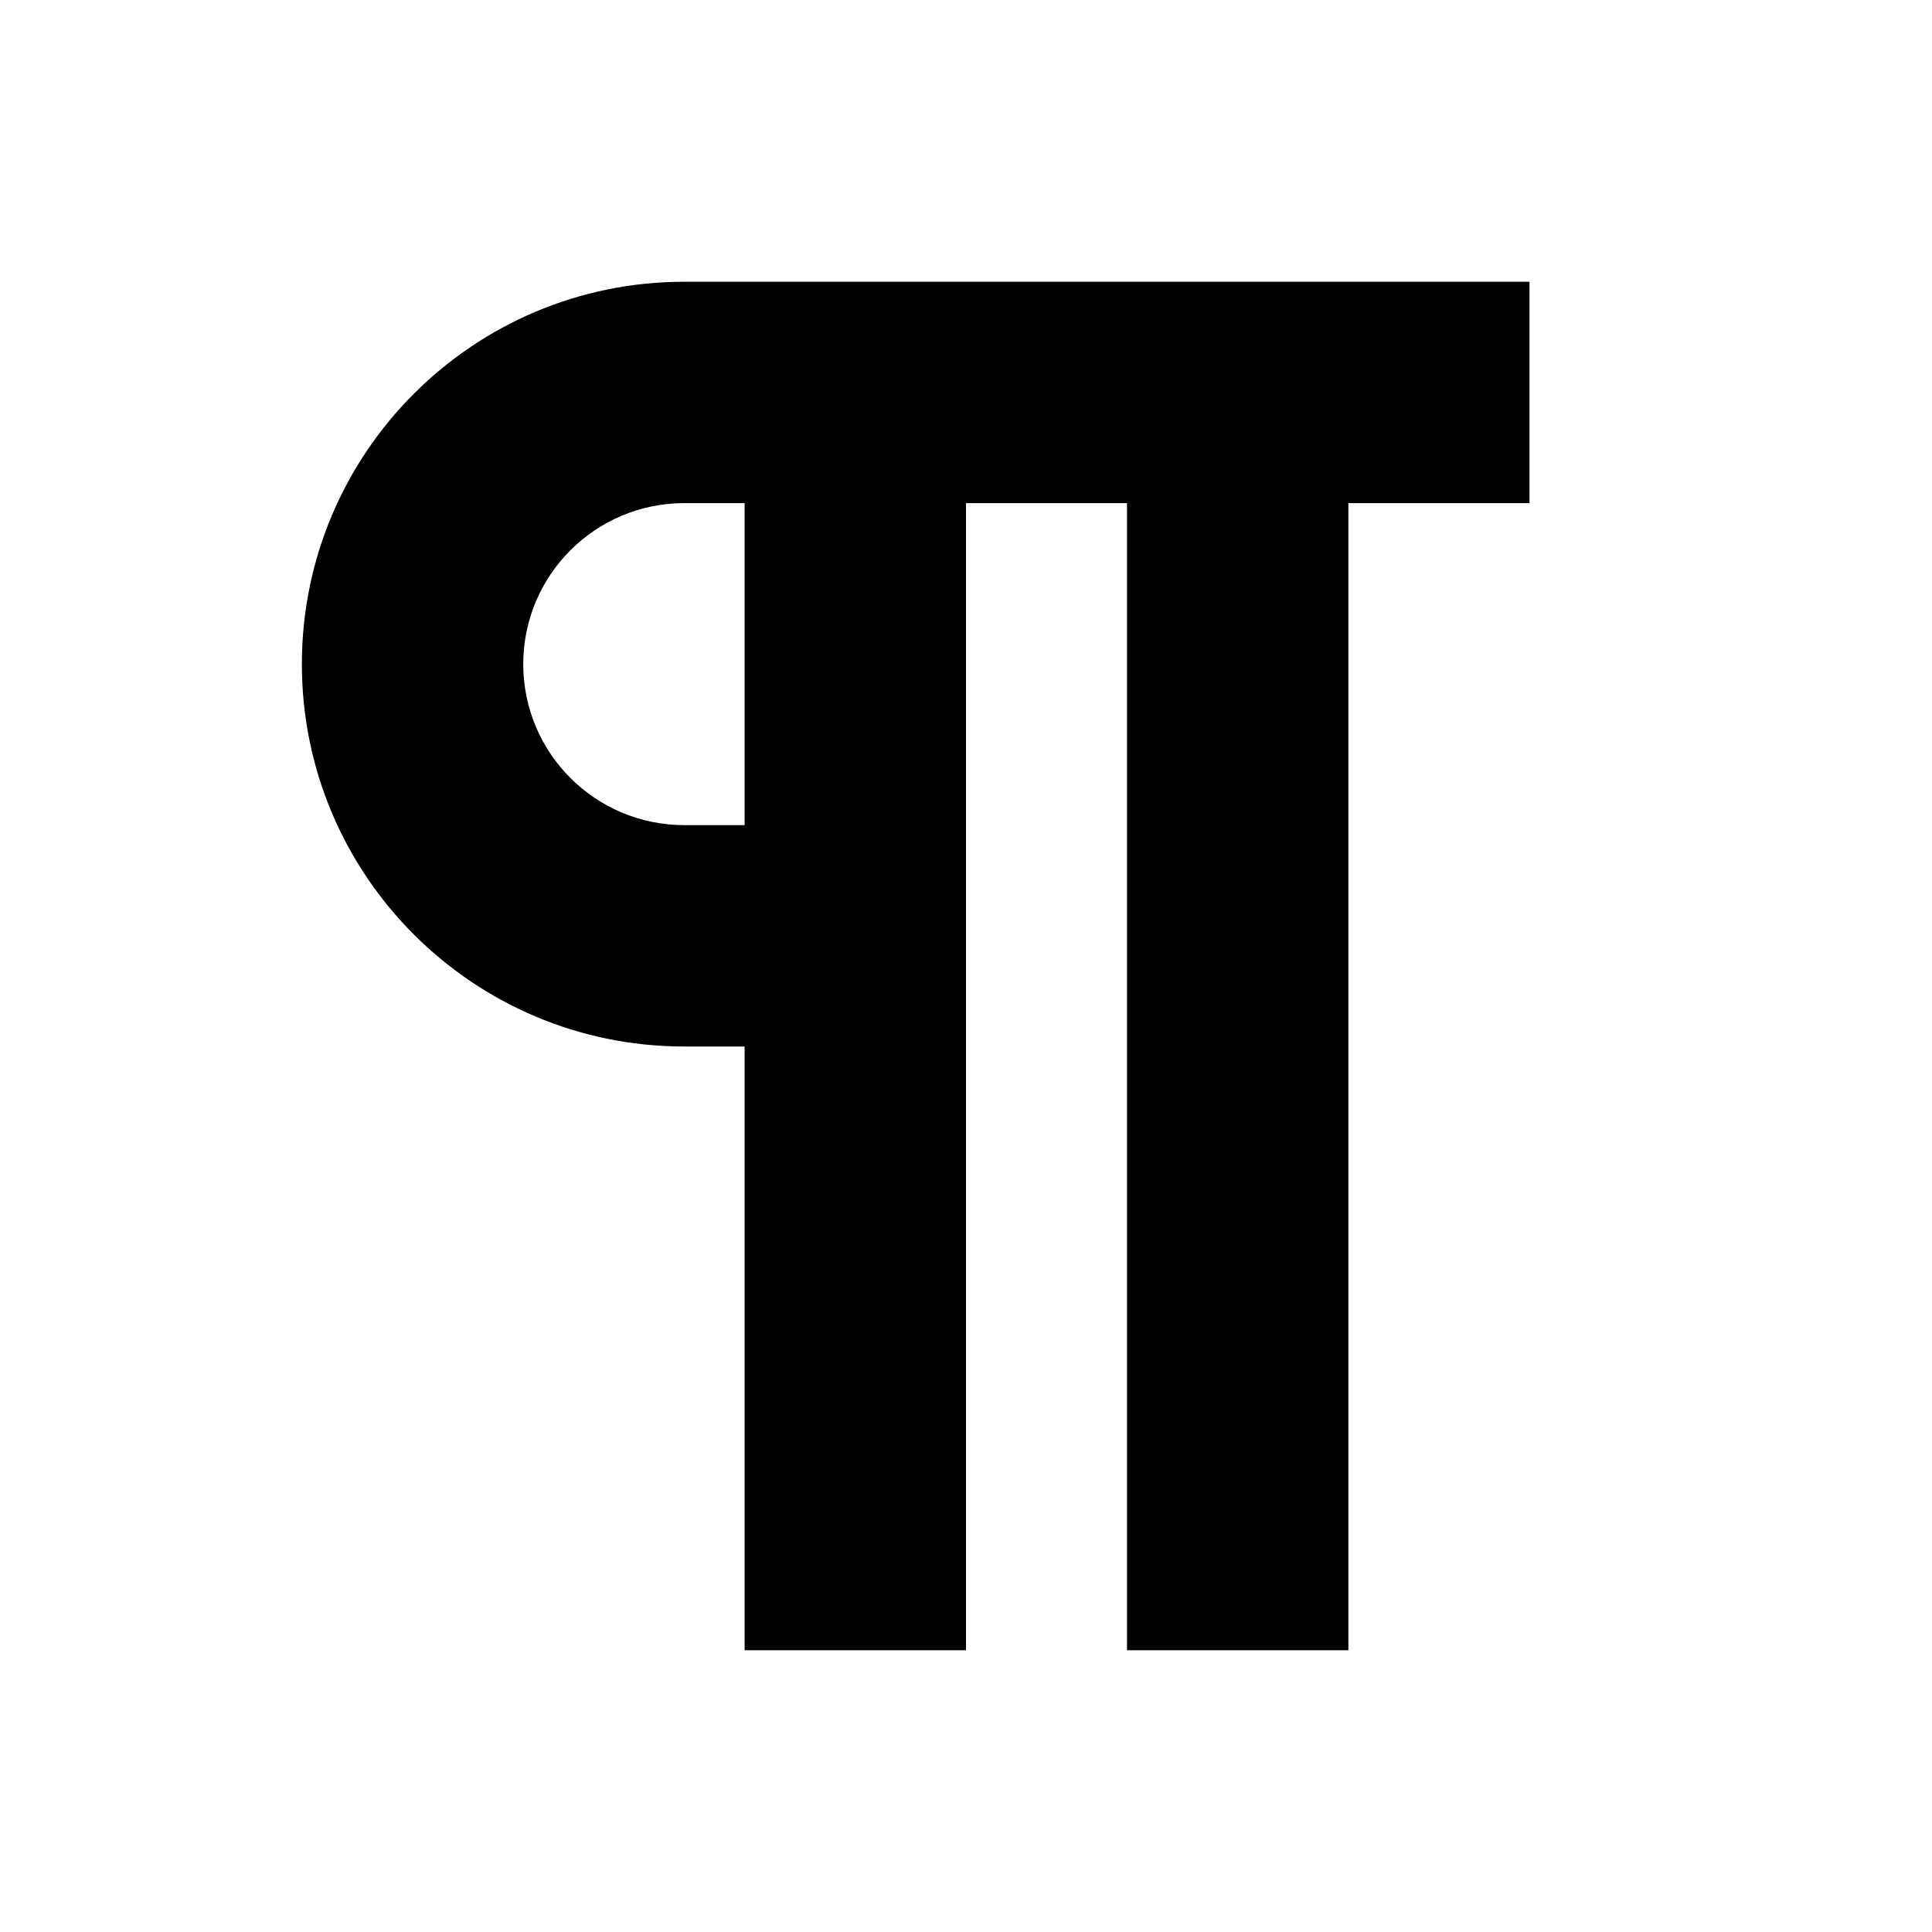
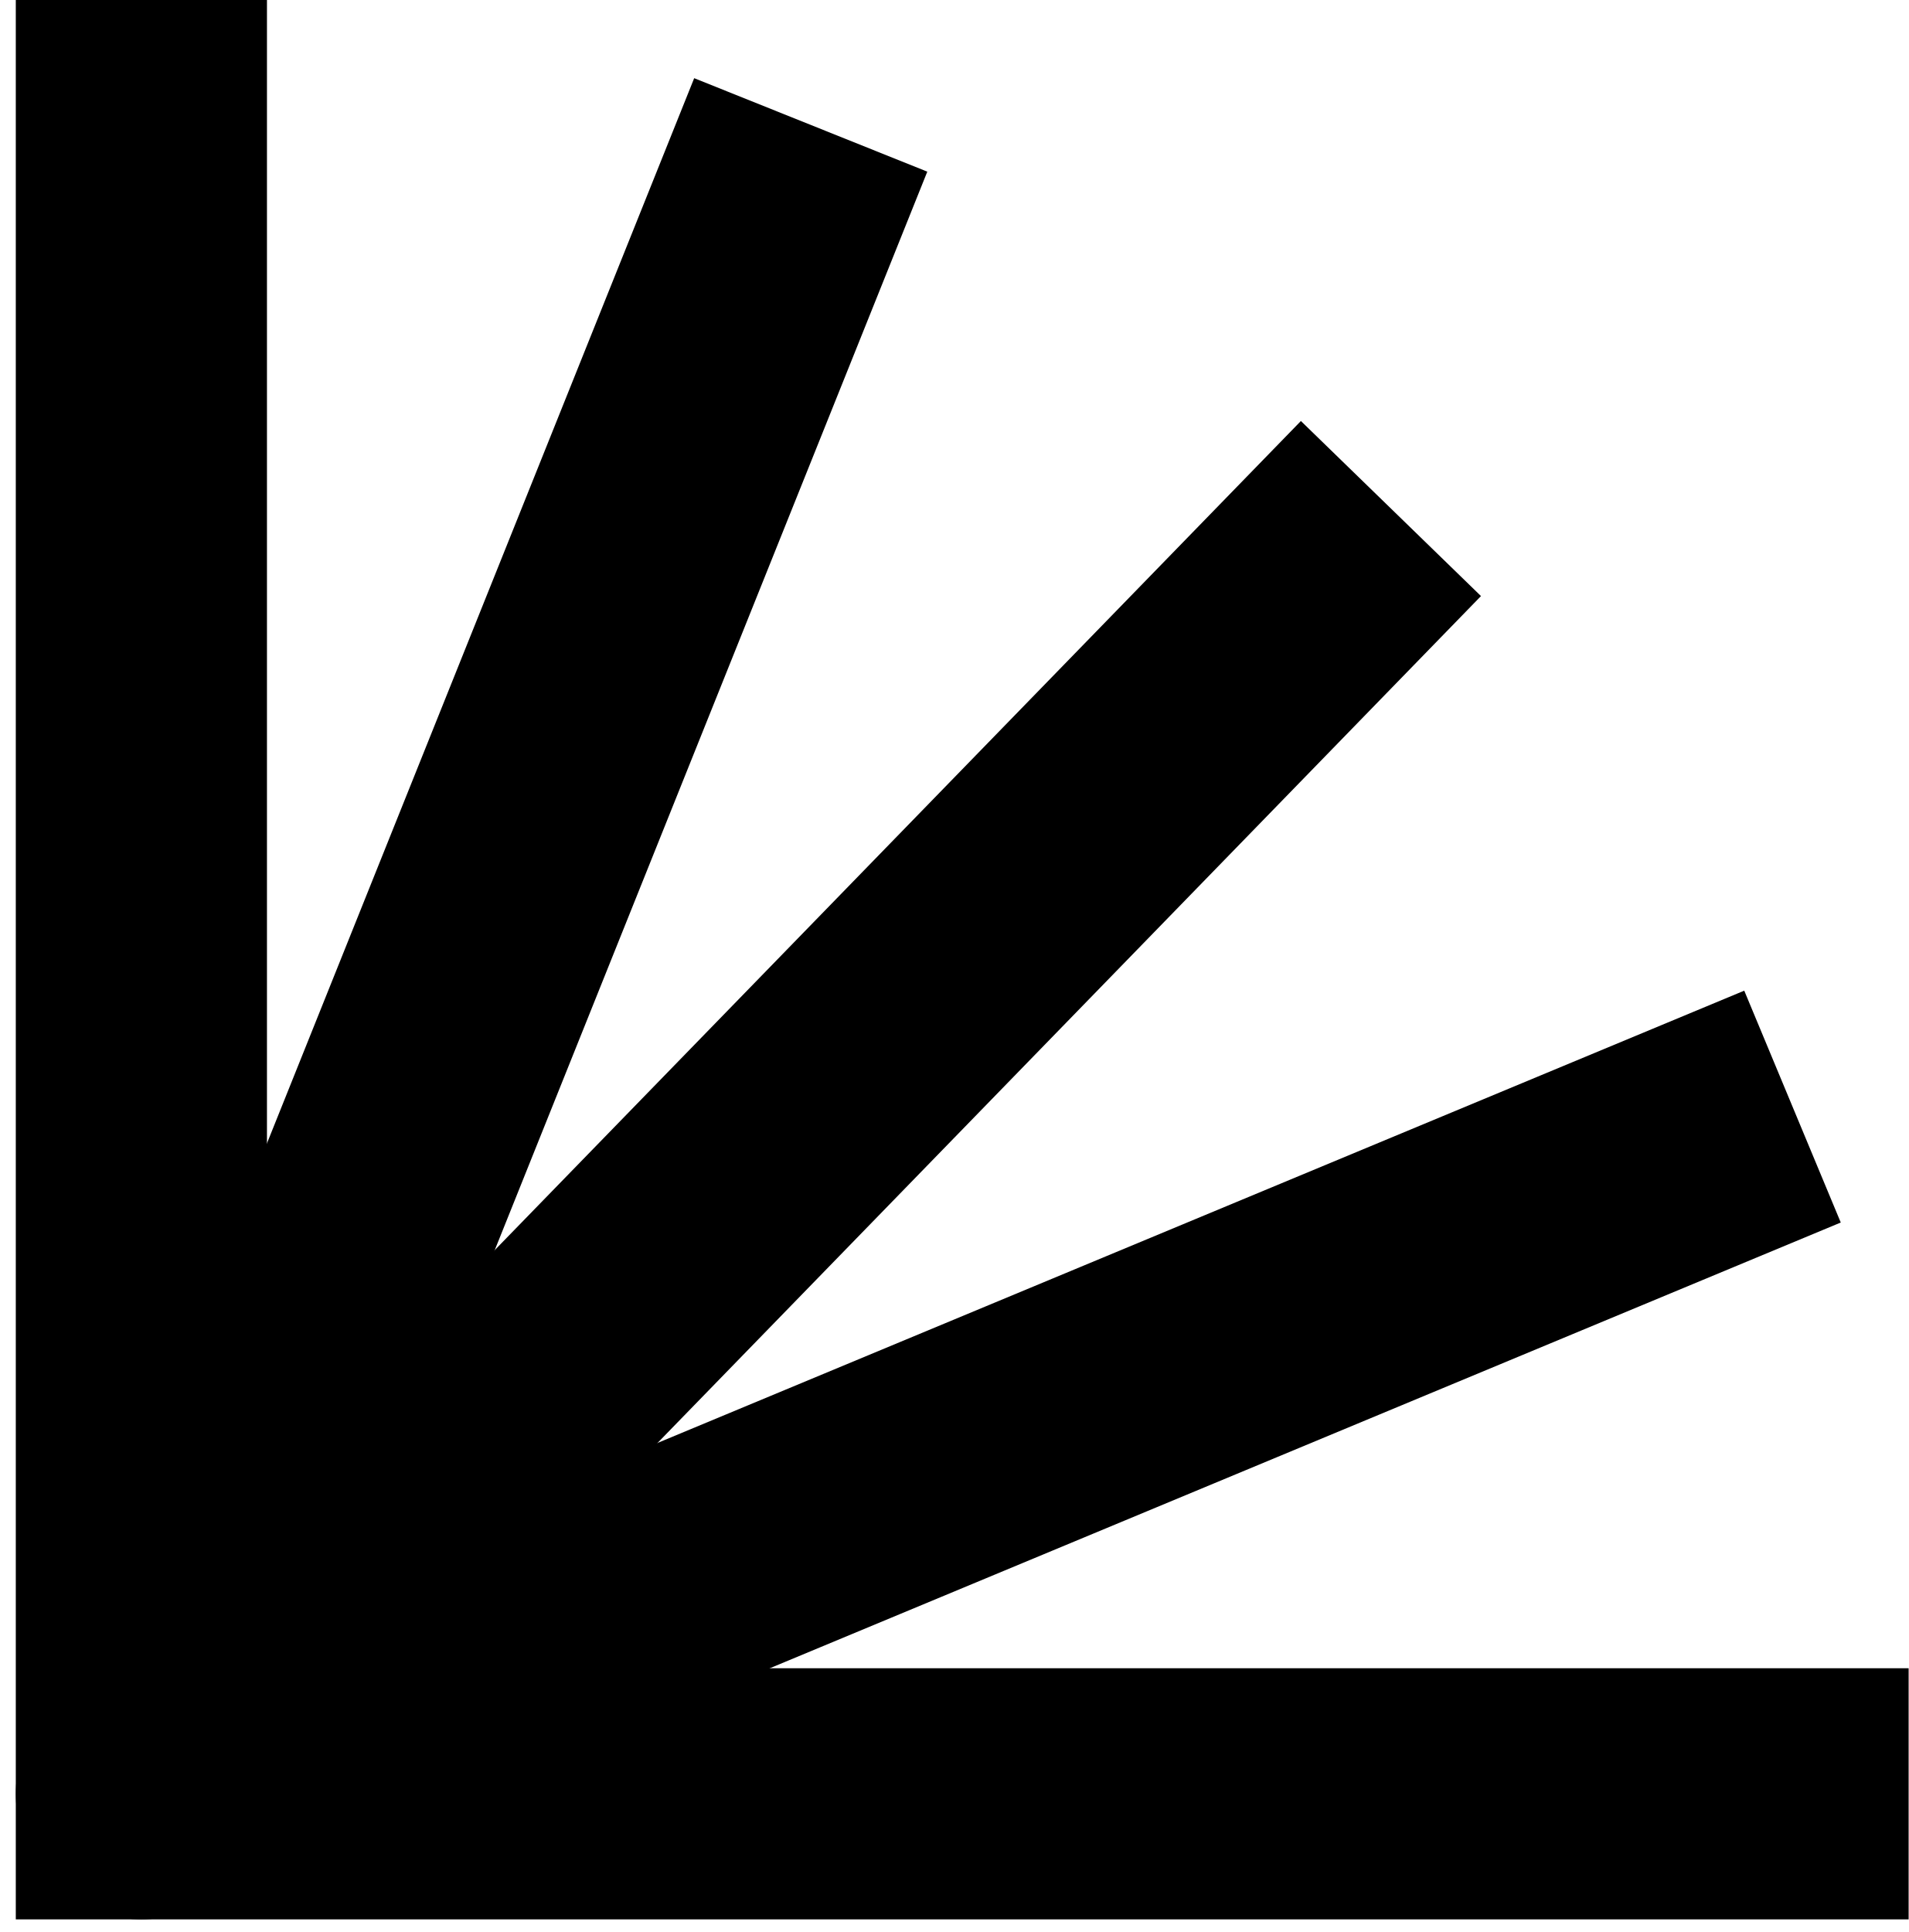
- <svg xmlns="http://www.w3.org/2000/svg" viewBox="0 0 24 24" fill="none">
-   <path d="M12 3.5h7v2.75h-2.25v14.25H14V6.25h-2v14.25H9.25V13H8.5a4.75 4.75 0 1 1 0-9.5H12Zm-3.5 2.75a2 2 0 1 0 0 4h.75v-4H8.5Z" fill="currentColor" />
+ <svg xmlns="http://www.w3.org/2000/svg" viewBox="0 0 81 82" fill="none">
+   <path d="M6 0V76.135H81" stroke="currentColor" stroke-width="10.659" stroke-miterlimit="10" />
+   <path d="M34.407 5.302L6 76.134L76.072 46.967" stroke="currentColor" stroke-width="10.659" stroke-linejoin="round" />
+   <path d="M6 76.129L59.03 21.584" stroke="currentColor" stroke-width="10.659" stroke-miterlimit="10" />
</svg>
